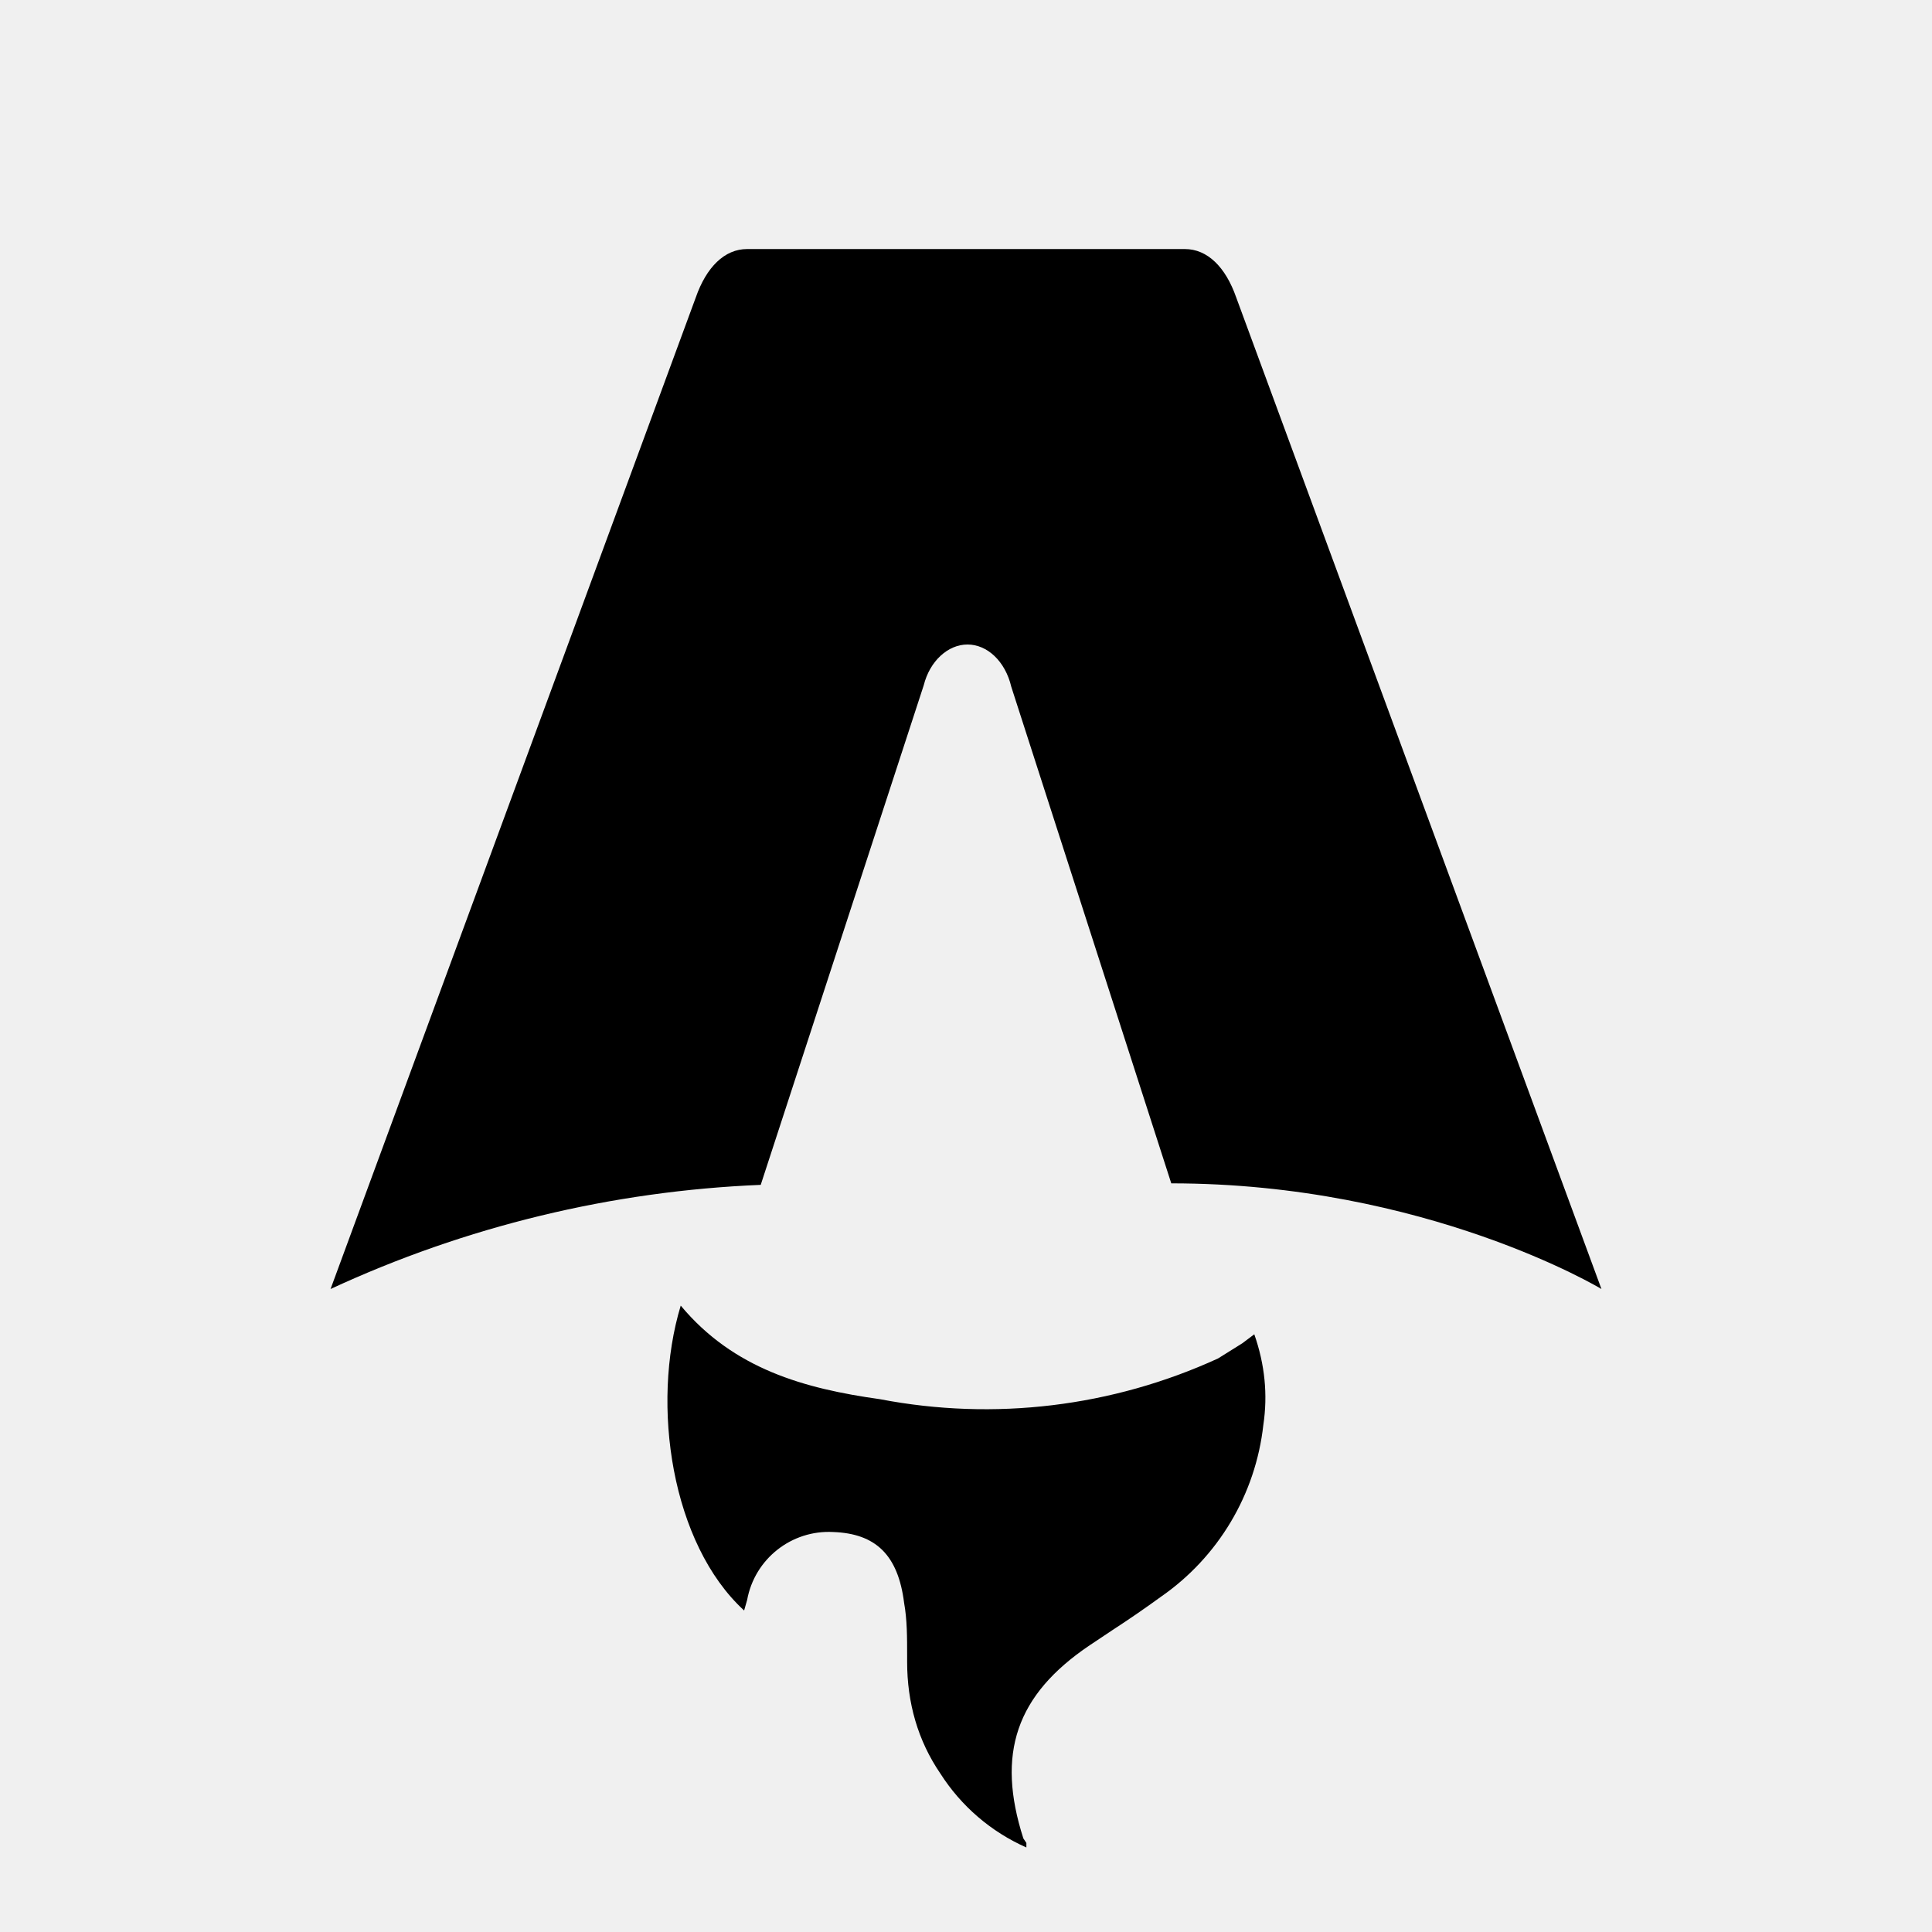
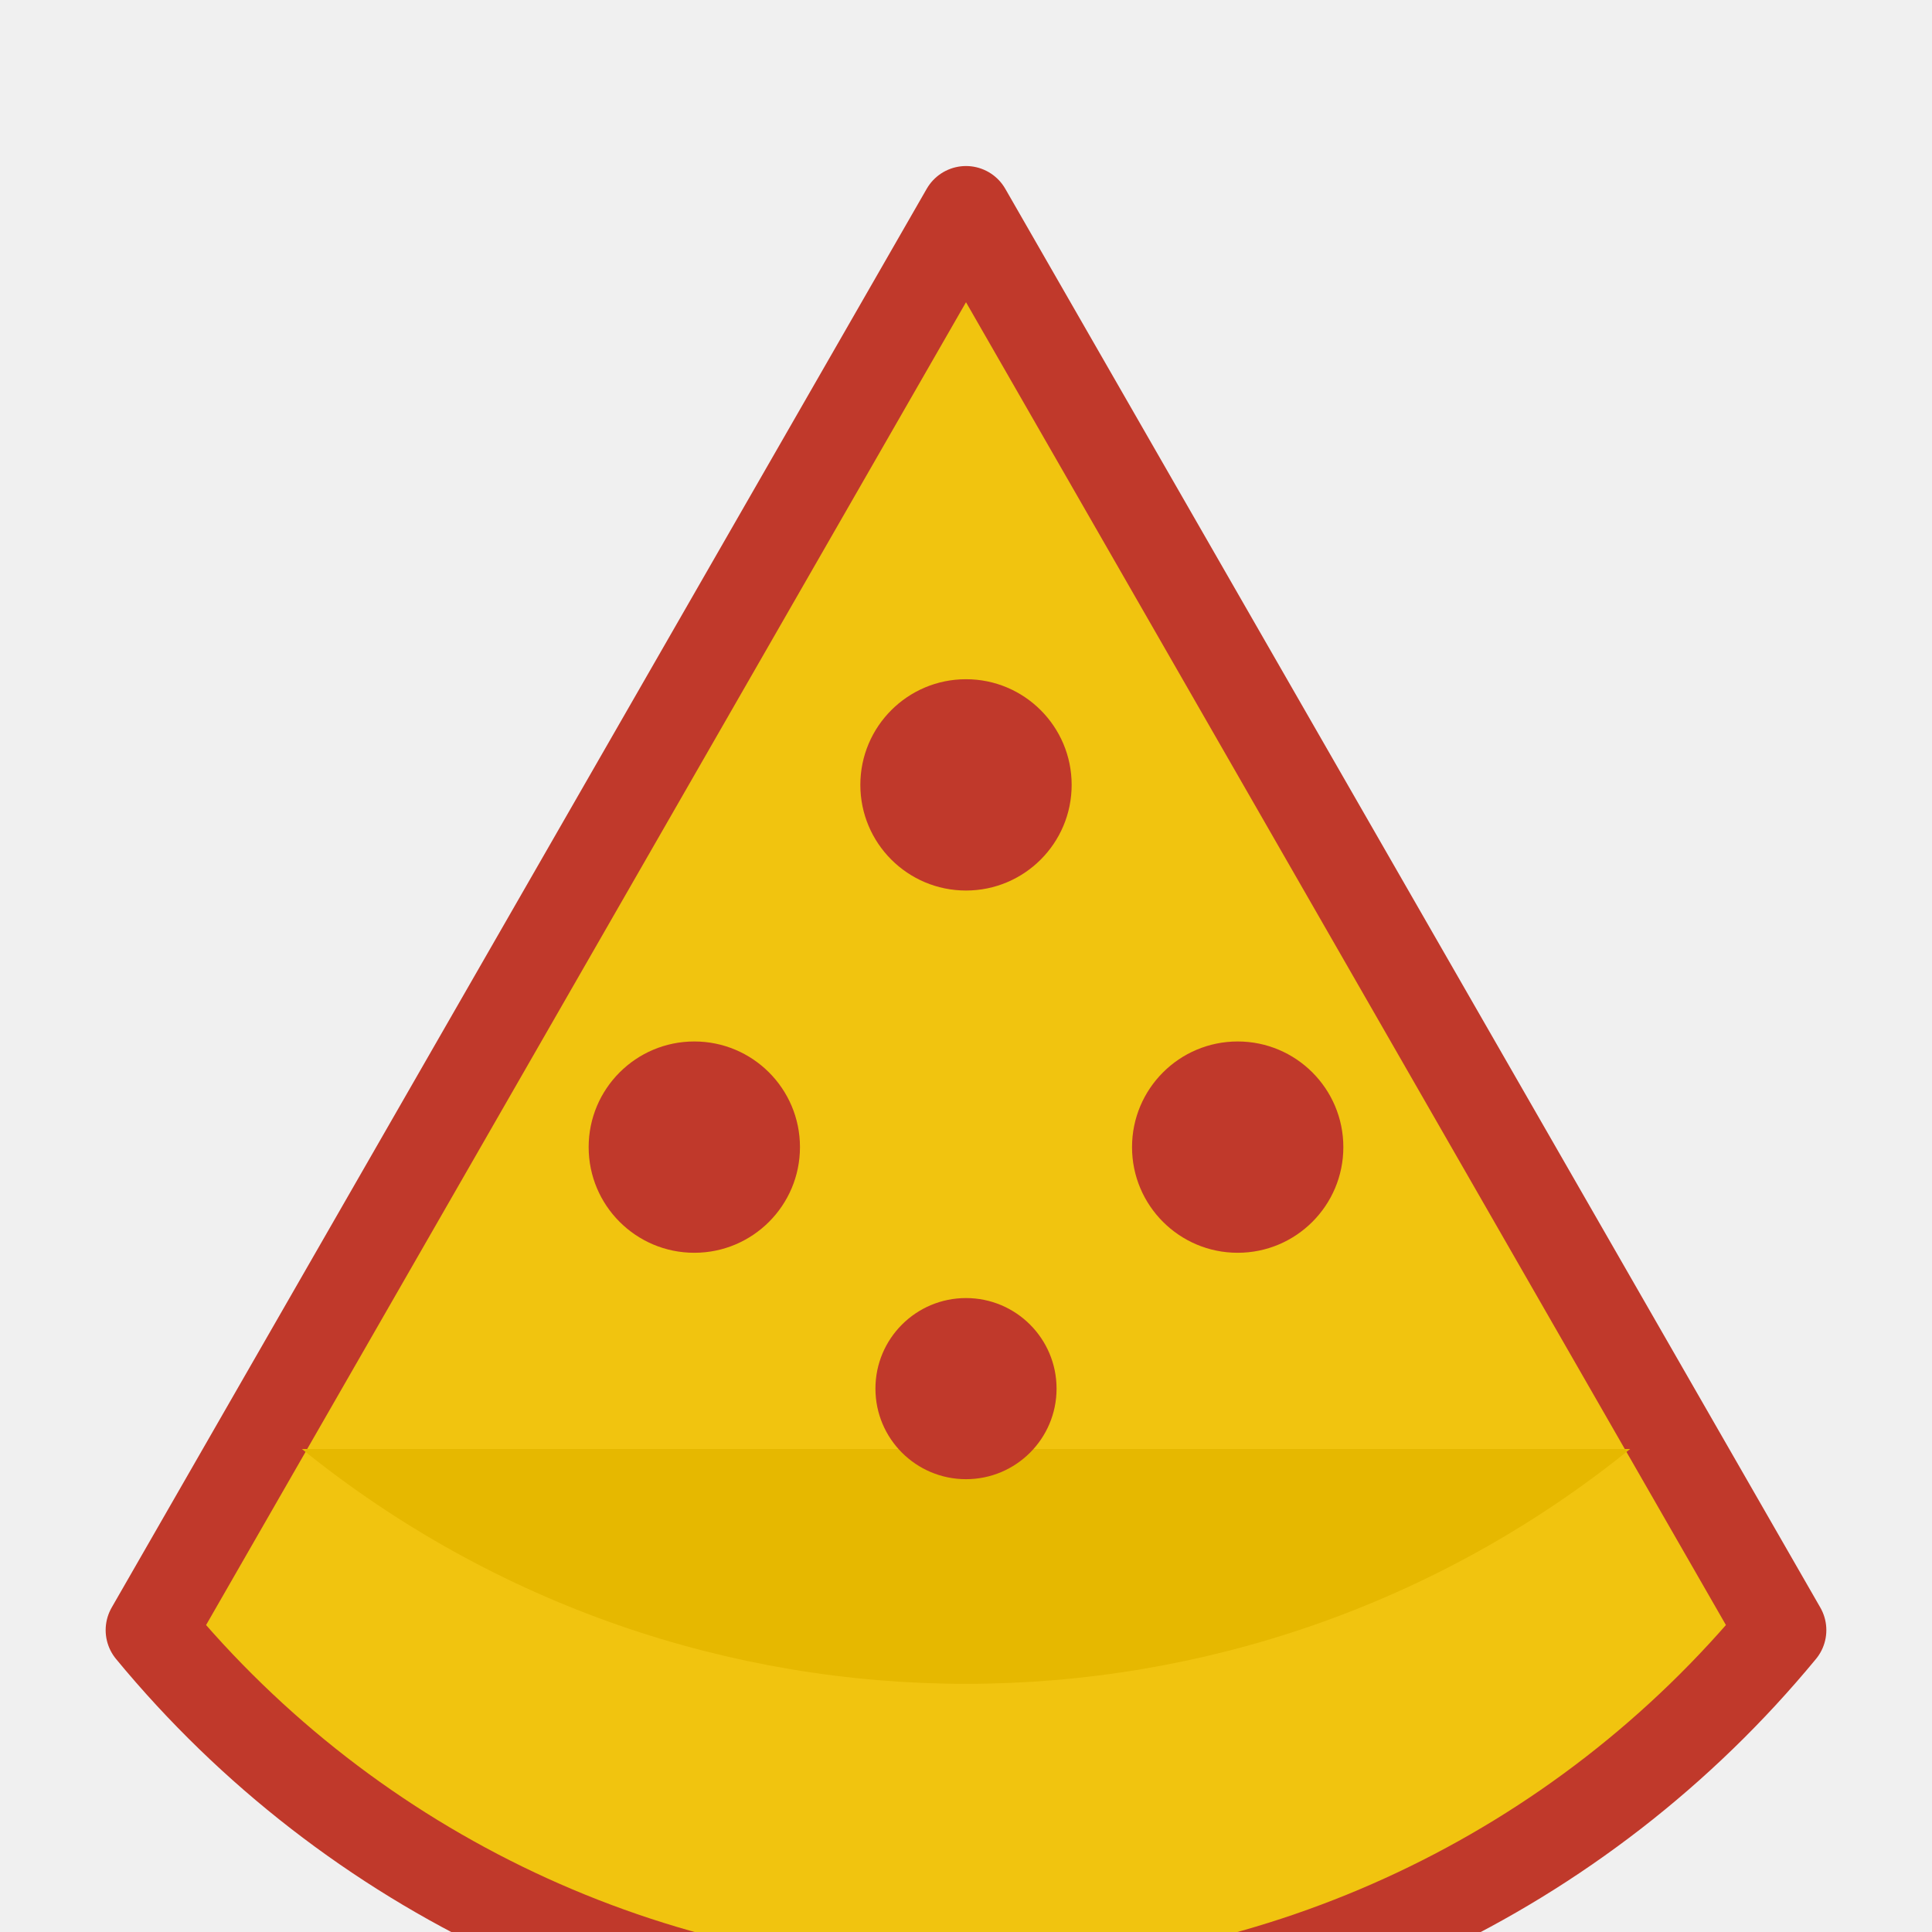
- <svg xmlns="http://www.w3.org/2000/svg" fill="none" viewBox="0 0 128 128">
-   <path d="M50.4 78.5a75.1 75.1 0 0 0-28.5 6.9l24.2-65.7c.7-2 1.9-3.2 3.4-3.2h29c1.5 0 2.7 1.2 3.4 3.2l24.2 65.7s-11.6-7-28.5-7L67 45.5c-.4-1.7-1.6-2.8-2.9-2.8-1.3 0-2.5 1.1-2.9 2.7L50.4 78.5Zm-1.1 28.2Zm-4.2-20.2c-2 6.6-.6 15.8 4.2 20.2a17.5 17.5 0 0 1 .2-.7 5.5 5.5 0 0 1 5.7-4.5c2.8.1 4.3 1.5 4.7 4.7.2 1.1.2 2.3.2 3.5v.4c0 2.7.7 5.2 2.2 7.4a13 13 0 0 0 5.7 4.9v-.3l-.2-.3c-1.8-5.6-.5-9.5 4.4-12.8l1.5-1a73 73 0 0 0 3.2-2.2 16 16 0 0 0 6.8-11.4c.3-2 .1-4-.6-6l-.8.6-1.6 1a37 37 0 0 1-22.4 2.7c-5-.7-9.7-2-13.2-6.2Z" />
-   <style>
-         path { fill: #000; }
-         @media (prefers-color-scheme: dark) {
-             path { fill: #FFF; }
-         }
-     </style>
+ <svg xmlns="http://www.w3.org/2000/svg" viewBox="0 0 128 128">
+   <path d="M64 14 L118 108 A70 70 0 0 1 10 108 Z" fill="#f1c40f" stroke="#c0392b" stroke-width="6" stroke-linejoin="round" />
+   <path d="M20 96 A70 70 0 0 0 108 96 Z" fill="#e6b800" />
+   <circle cx="64" cy="52" r="7" fill="#c0392b" />
+   <circle cx="46" cy="76" r="7" fill="#c0392b" />
+   <circle cx="82" cy="76" r="7" fill="#c0392b" />
+   <circle cx="64" cy="92" r="6" fill="#c0392b" />
</svg>
